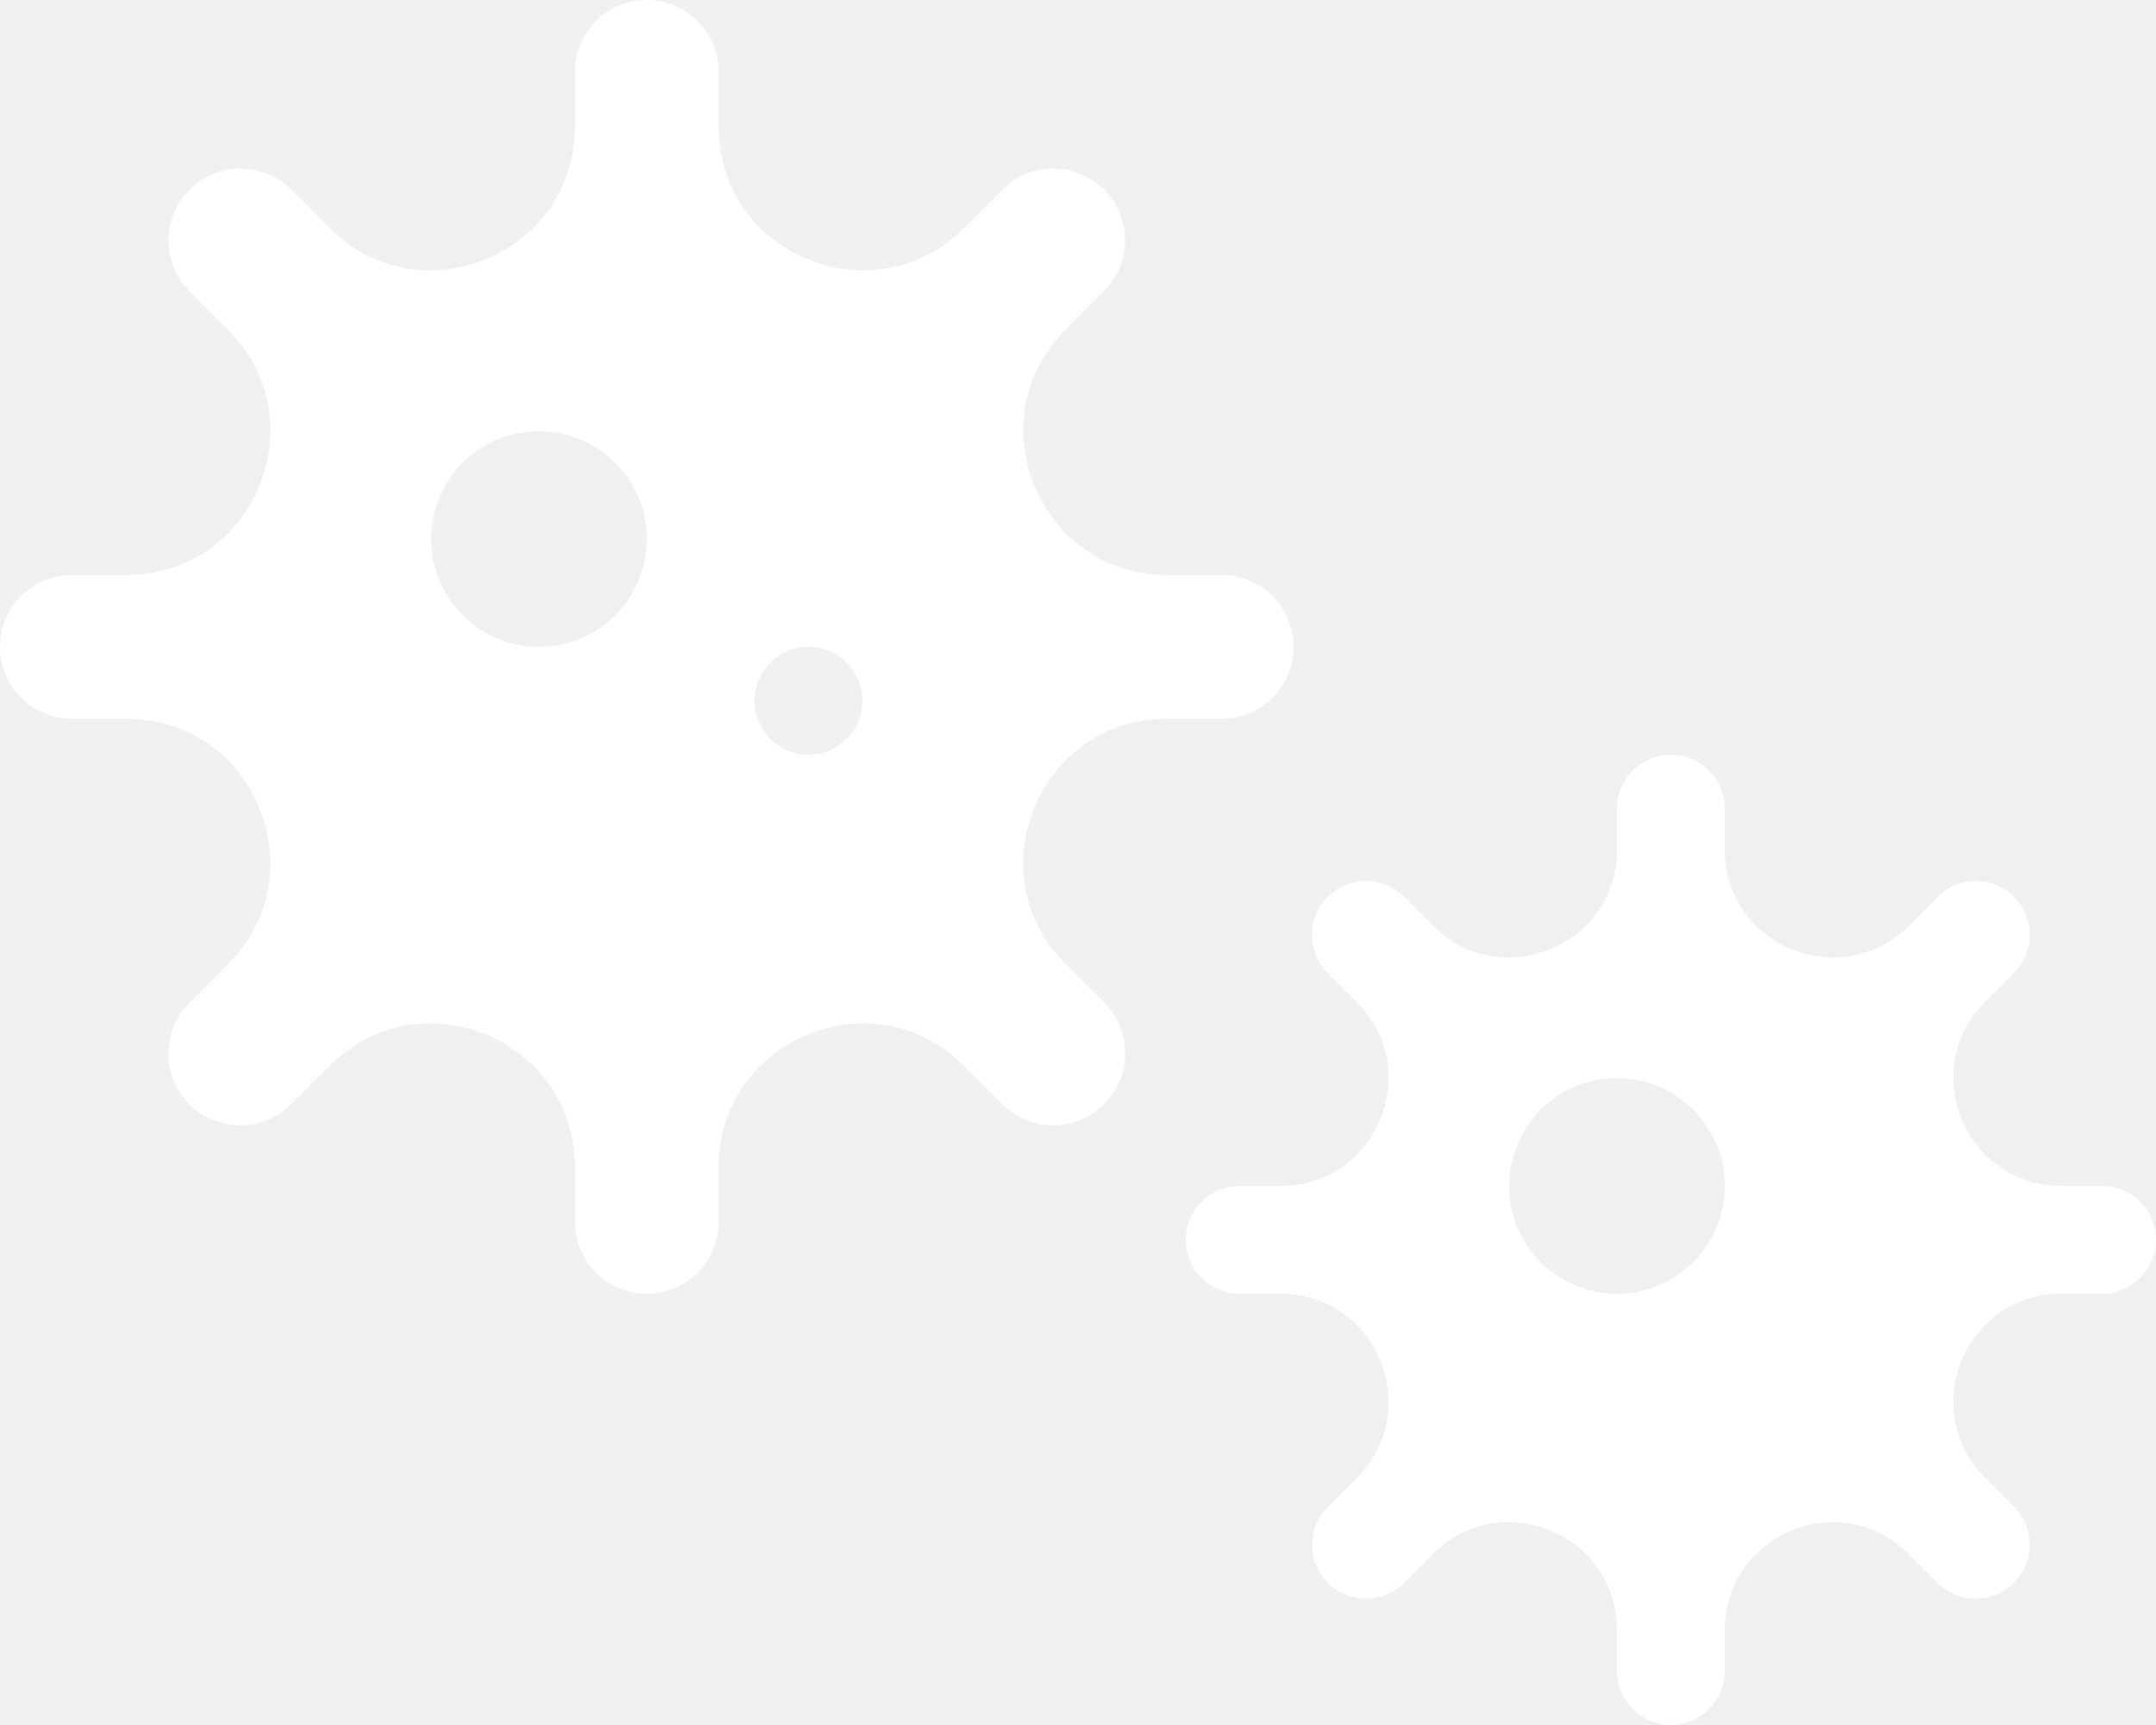
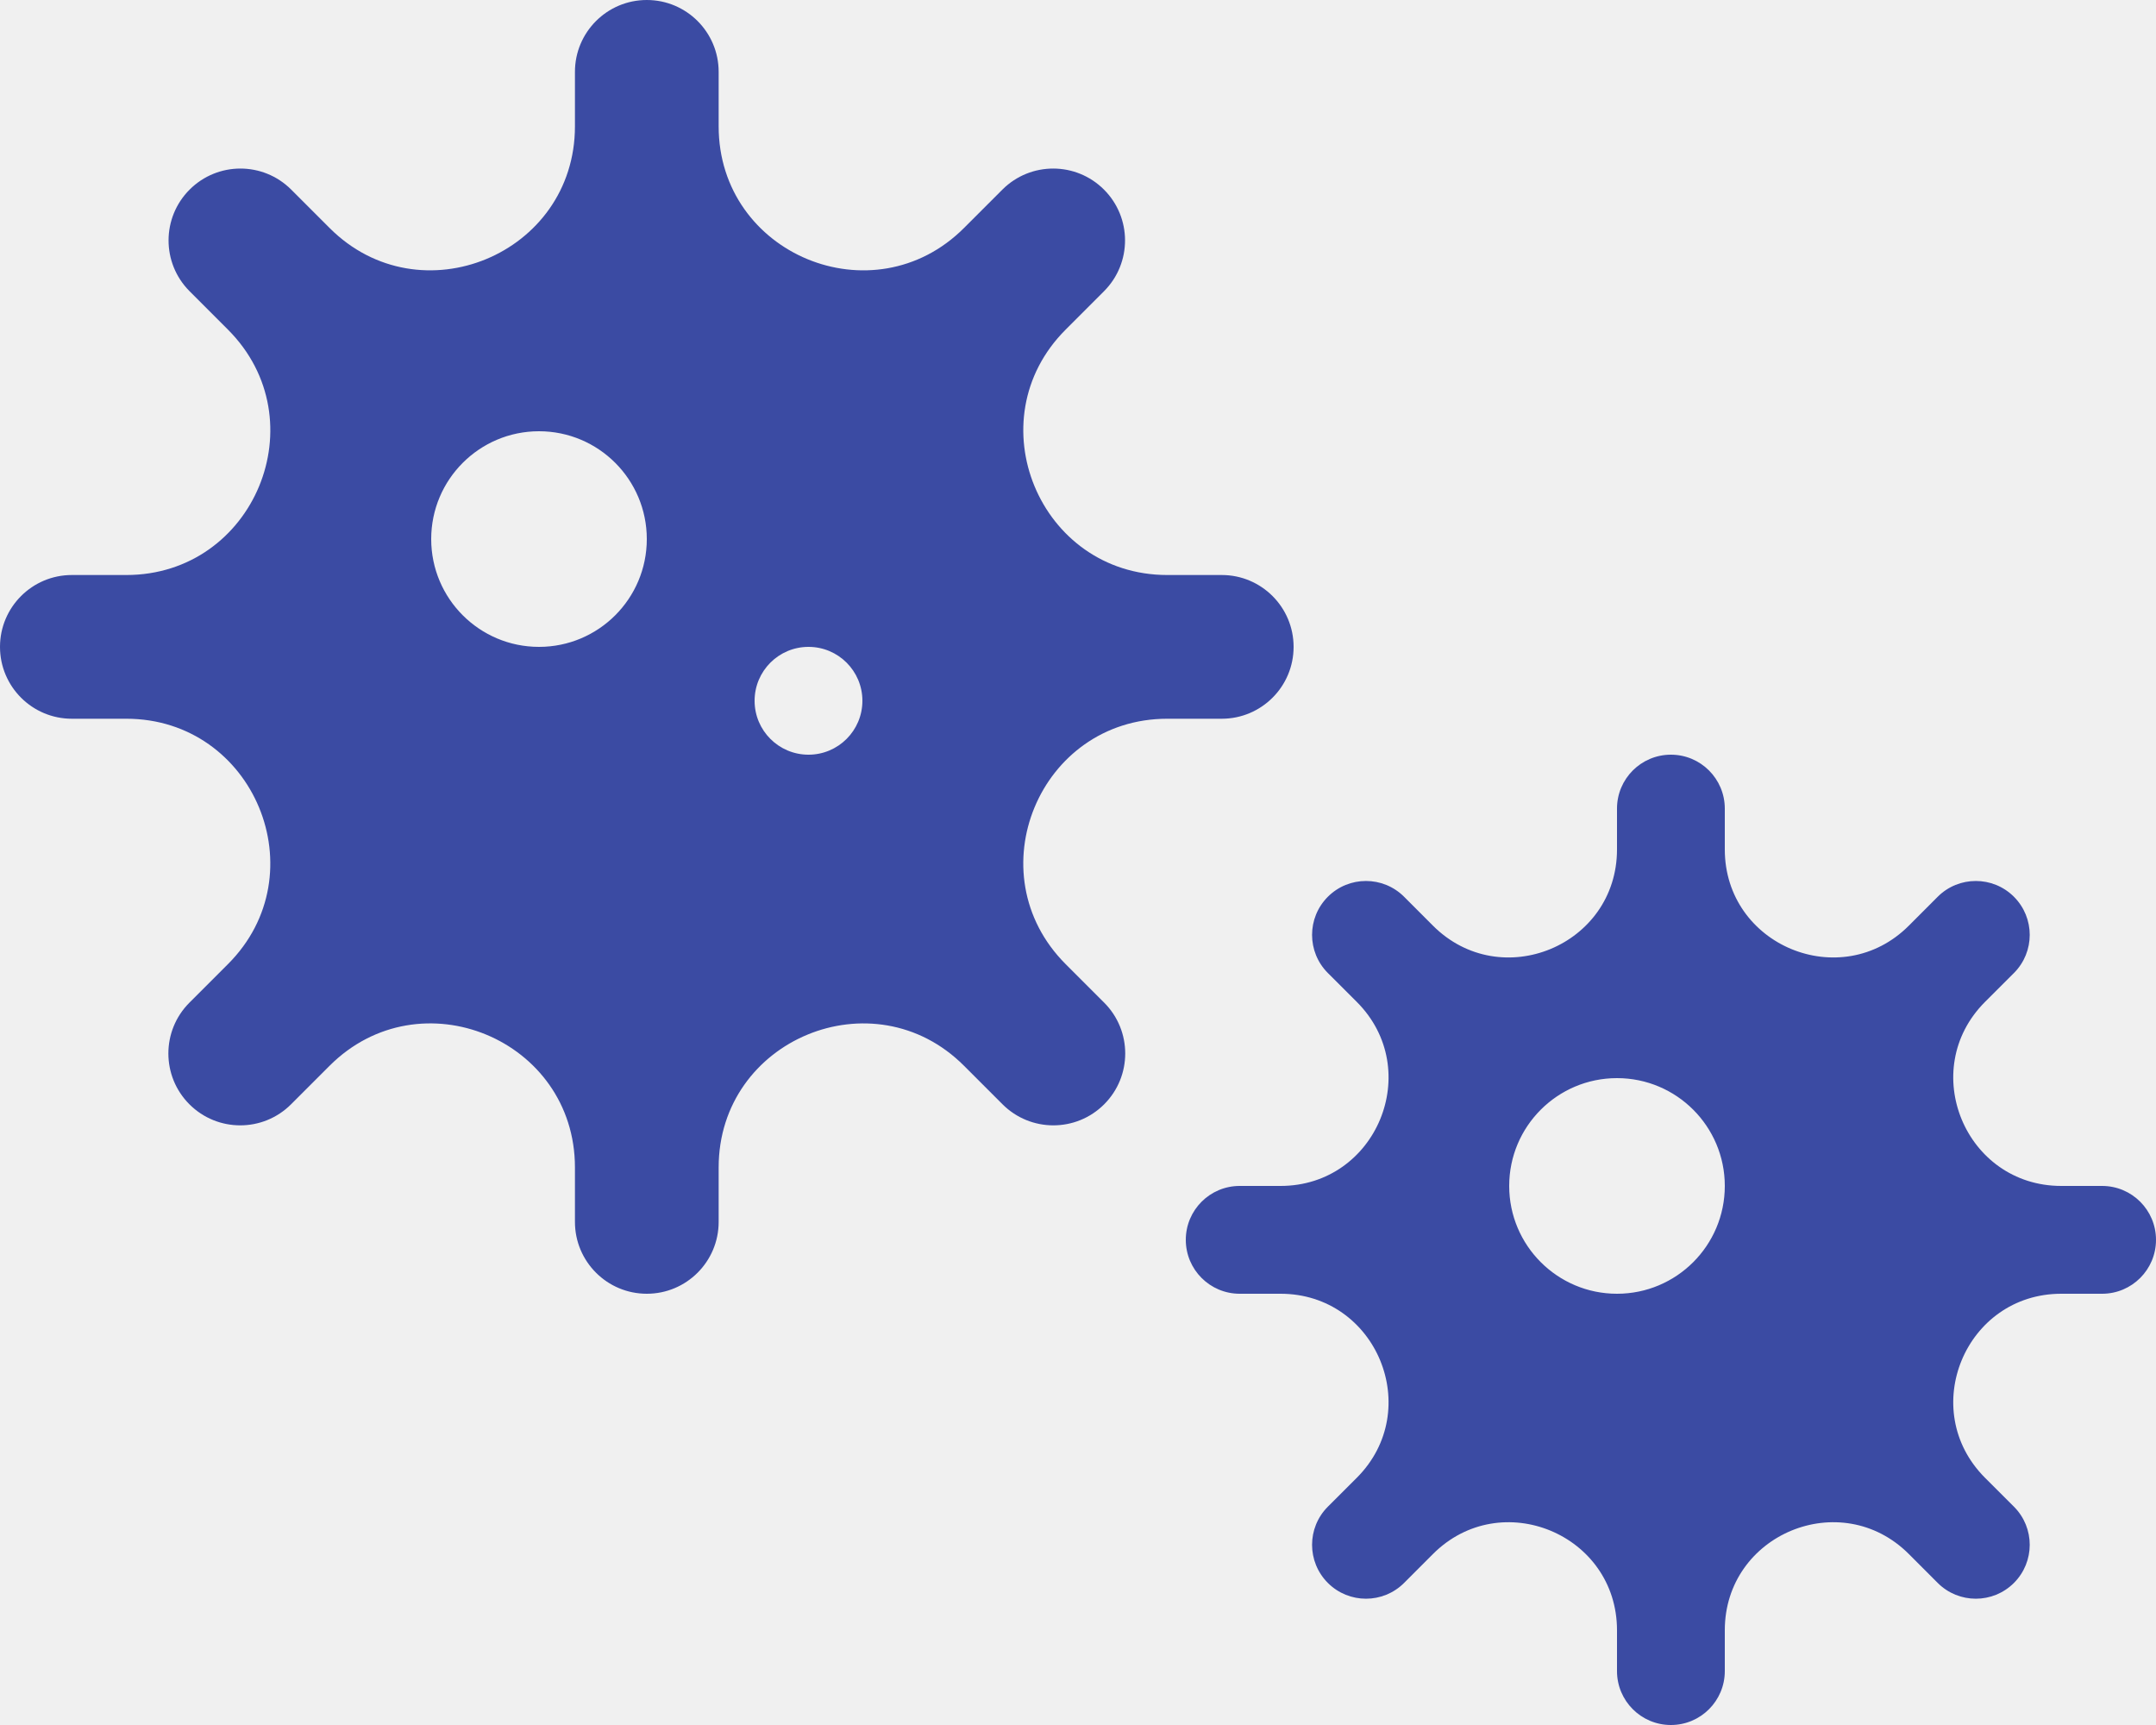
<svg xmlns="http://www.w3.org/2000/svg" aria-hidden="true" focusable="false" data-prefix="fas" data-icon="viruses" class="svg-inline--fa fa-viruses fa-w-20" role="img" viewBox="0 0 640 512" version="1.1" id="svg4">
  <defs id="defs8" />
-   <path fill="currentColor" d="M624,352H611.88c-28.51,0-42.79-34.47-22.63-54.63l8.58-8.57a16,16,0,1,0-22.63-22.63l-8.57,8.58C546.47,294.91,512,280.63,512,252.12V240a16,16,0,0,0-32,0v12.12c0,28.51-34.47,42.79-54.63,22.63l-8.57-8.58a16,16,0,0,0-22.63,22.63l8.58,8.57c20.16,20.16,5.88,54.63-22.63,54.63H368a16,16,0,0,0,0,32h12.12c28.51,0,42.79,34.47,22.63,54.63l-8.58,8.57a16,16,0,1,0,22.63,22.63l8.57-8.58c20.16-20.16,54.63-5.88,54.63,22.63V496a16,16,0,0,0,32,0V483.88c0-28.51,34.47-42.79,54.63-22.63l8.57,8.58a16,16,0,1,0,22.63-22.63l-8.58-8.57C569.09,418.47,583.37,384,611.88,384H624a16,16,0,0,0,0-32ZM480,384a32,32,0,1,1,32-32A32,32,0,0,1,480,384ZM346.51,213.33h16.16a21.33,21.33,0,0,0,0-42.66H346.51c-38,0-57.05-46-30.17-72.84l11.43-11.44A21.33,21.33,0,0,0,297.6,56.23L286.17,67.66c-26.88,26.88-72.84,7.85-72.84-30.17V21.33a21.33,21.33,0,0,0-42.66,0V37.49c0,38-46,57.05-72.84,30.17L86.4,56.23A21.33,21.33,0,0,0,56.23,86.39L67.66,97.83c26.88,26.88,7.85,72.84-30.17,72.84H21.33a21.33,21.33,0,0,0,0,42.66H37.49c38,0,57.05,46,30.17,72.84L56.23,297.6A21.33,21.33,0,1,0,86.4,327.77l11.43-11.43c26.88-26.88,72.84-7.85,72.84,30.17v16.16a21.33,21.33,0,0,0,42.66,0V346.51c0-38,46-57.05,72.84-30.17l11.43,11.43a21.33,21.33,0,0,0,30.17-30.17l-11.43-11.43C289.46,259.29,308.49,213.33,346.51,213.33ZM160,192a32,32,0,1,1,32-32A32,32,0,0,1,160,192Zm80,32a16,16,0,1,1,16-16A16,16,0,0,1,240,224Z" id="path2" style="fill:#ffffff" />
+   <path fill="currentColor" d="M624,352H611.88c-28.51,0-42.79-34.47-22.63-54.63l8.58-8.57a16,16,0,1,0-22.63-22.63l-8.57,8.58C546.47,294.91,512,280.63,512,252.12V240a16,16,0,0,0-32,0v12.12c0,28.51-34.47,42.79-54.63,22.63l-8.57-8.58a16,16,0,0,0-22.63,22.63l8.58,8.57c20.16,20.16,5.88,54.63-22.63,54.63H368a16,16,0,0,0,0,32h12.12c28.51,0,42.79,34.47,22.63,54.63l-8.58,8.57a16,16,0,1,0,22.63,22.63l8.57-8.58c20.16-20.16,54.63-5.88,54.63,22.63V496a16,16,0,0,0,32,0V483.88c0-28.51,34.47-42.79,54.63-22.63l8.57,8.58a16,16,0,1,0,22.63-22.63l-8.58-8.57C569.09,418.47,583.37,384,611.88,384H624a16,16,0,0,0,0-32ZM480,384a32,32,0,1,1,32-32A32,32,0,0,1,480,384ZM346.51,213.33h16.16a21.33,21.33,0,0,0,0-42.66H346.51c-38,0-57.05-46-30.17-72.84l11.43-11.44A21.33,21.33,0,0,0,297.6,56.23L286.17,67.66c-26.88,26.88-72.84,7.85-72.84-30.17V21.33a21.33,21.33,0,0,0-42.66,0V37.49c0,38-46,57.05-72.84,30.17L86.4,56.23A21.33,21.33,0,0,0,56.23,86.39L67.66,97.83c26.88,26.88,7.85,72.84-30.17,72.84H21.33a21.33,21.33,0,0,0,0,42.66H37.49c38,0,57.05,46,30.17,72.84L56.23,297.6A21.33,21.33,0,1,0,86.4,327.77l11.43-11.43c26.88-26.88,72.84-7.85,72.84,30.17v16.16a21.33,21.33,0,0,0,42.66,0V346.51c0-38,46-57.05,72.84-30.17l11.43,11.43a21.33,21.33,0,0,0,30.17-30.17l-11.43-11.43C289.46,259.29,308.49,213.33,346.51,213.33ZM160,192a32,32,0,1,1,32-32A32,32,0,0,1,160,192Zm80,32a16,16,0,1,1,16-16A16,16,0,0,1,240,224Z" id="path2" style="fill:#3b4ba3;fill-opacity:1" />
</svg>
